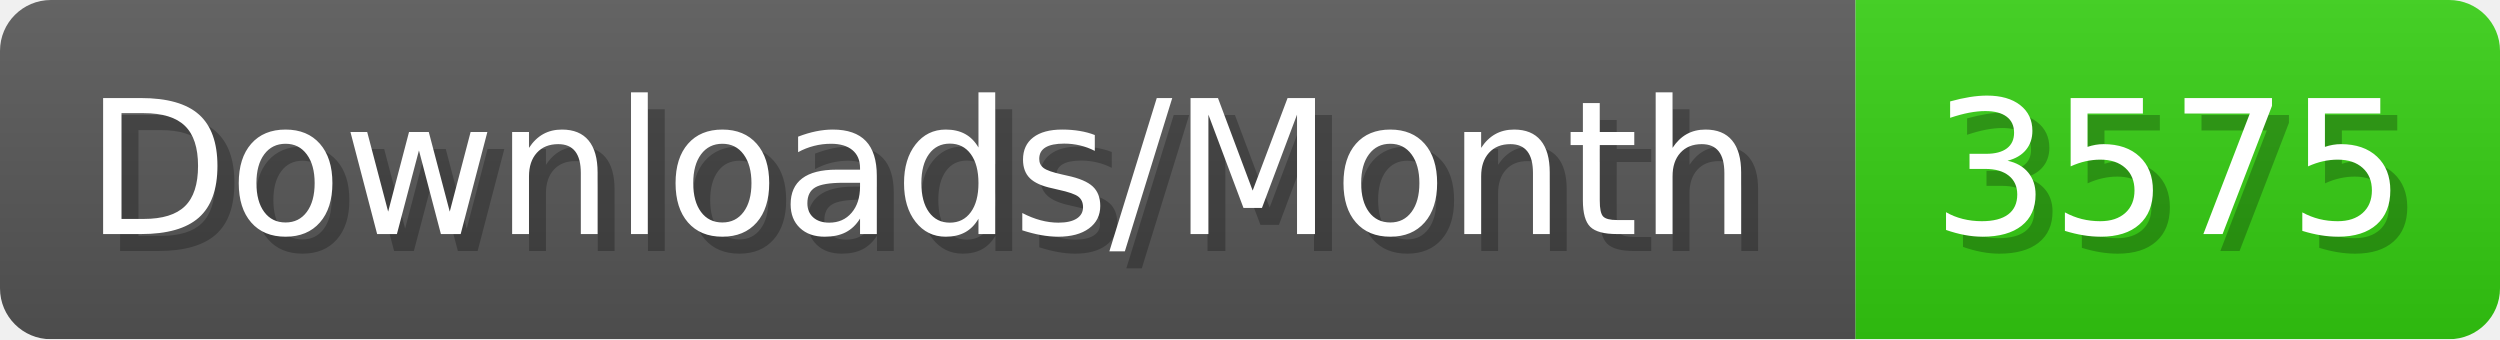
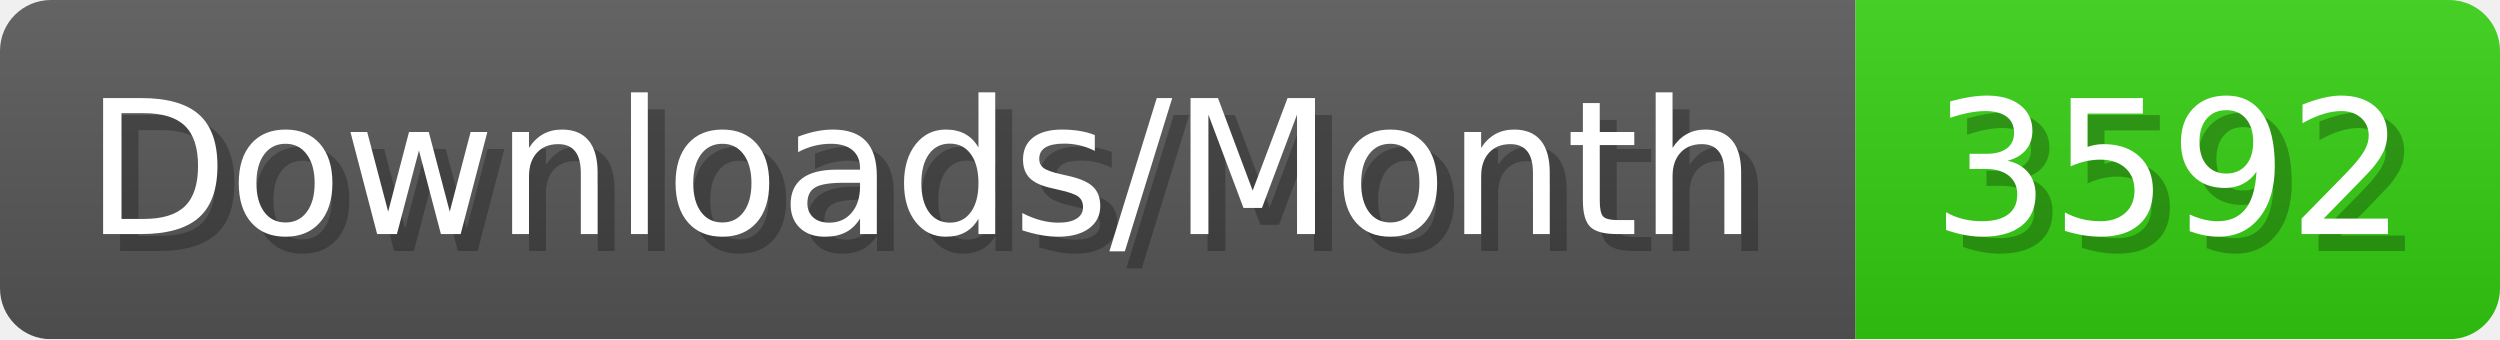
- <svg xmlns="http://www.w3.org/2000/svg" width="147.4" height="20" viewBox="0 0 1474 200" role="img" aria-label="Downloads/Month: 3575">
+ <svg xmlns="http://www.w3.org/2000/svg" width="147.4" height="20" viewBox="0 0 1474 200" role="img" aria-label="Downloads/Month: 3592">
  <linearGradient id="YlXUI" x2="0" y2="100%">
    <stop offset="0" stop-opacity=".1" stop-color="#EEE" />
    <stop offset="1" stop-opacity=".1" />
  </linearGradient>
  <mask id="JHhop">
    <rect width="1474" height="200" rx="30" fill="#FFF" />
  </mask>
  <g mask="url(#JHhop)">
    <rect width="1094" height="200" fill="#555" />
    <rect width="380" height="200" fill="#3C1" x="1094" />
    <rect width="1474" height="200" fill="url(#YlXUI)" />
  </g>
  <g aria-hidden="true" fill="#fff" text-anchor="start" font-family="Verdana,DejaVu Sans,sans-serif" font-size="110">
    <text x="60" y="148" textLength="994" fill="#000" opacity="0.25">Downloads/Month</text>
    <text x="50" y="138" textLength="994">Downloads/Month</text>
-     <text x="1149" y="148" textLength="280" fill="#000" opacity="0.25">3575</text>
-     <text x="1139" y="138" textLength="280">3575</text>
+     <text x="1149" y="148" textLength="280" fill="#000" opacity="0.25">3592</text>
+     <text x="1139" y="138" textLength="280">3592</text>
  </g>
</svg>
